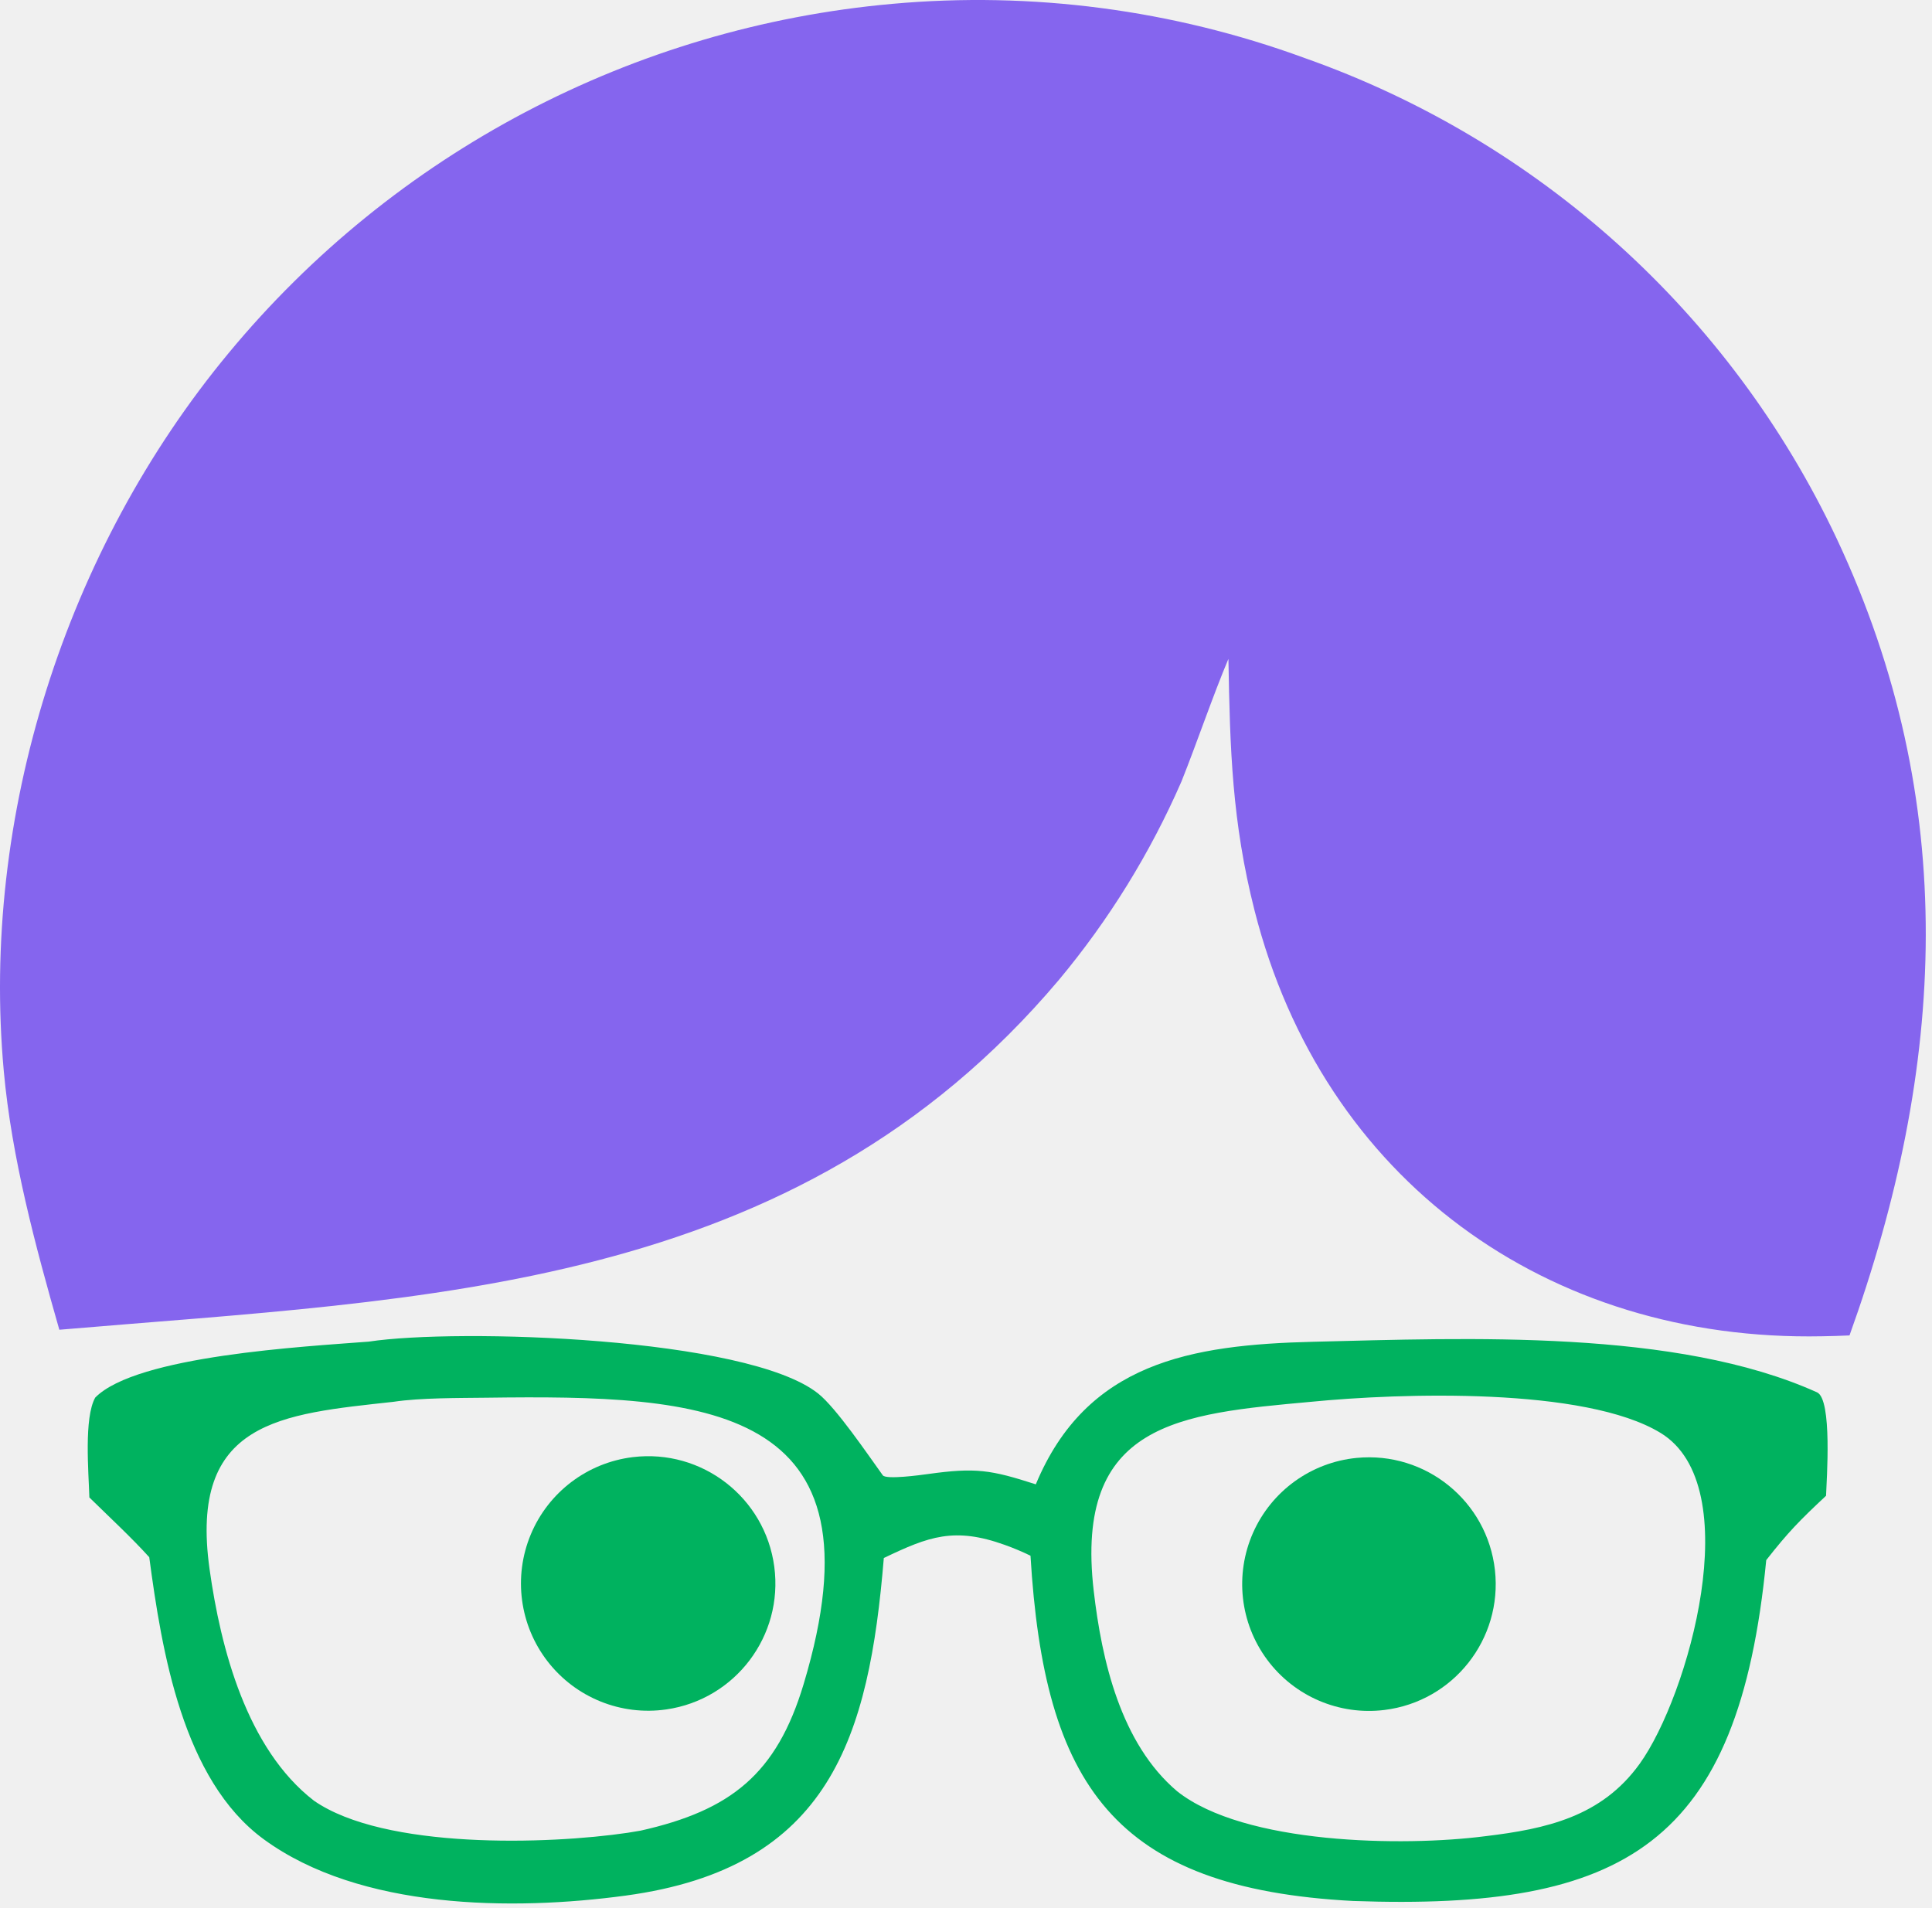
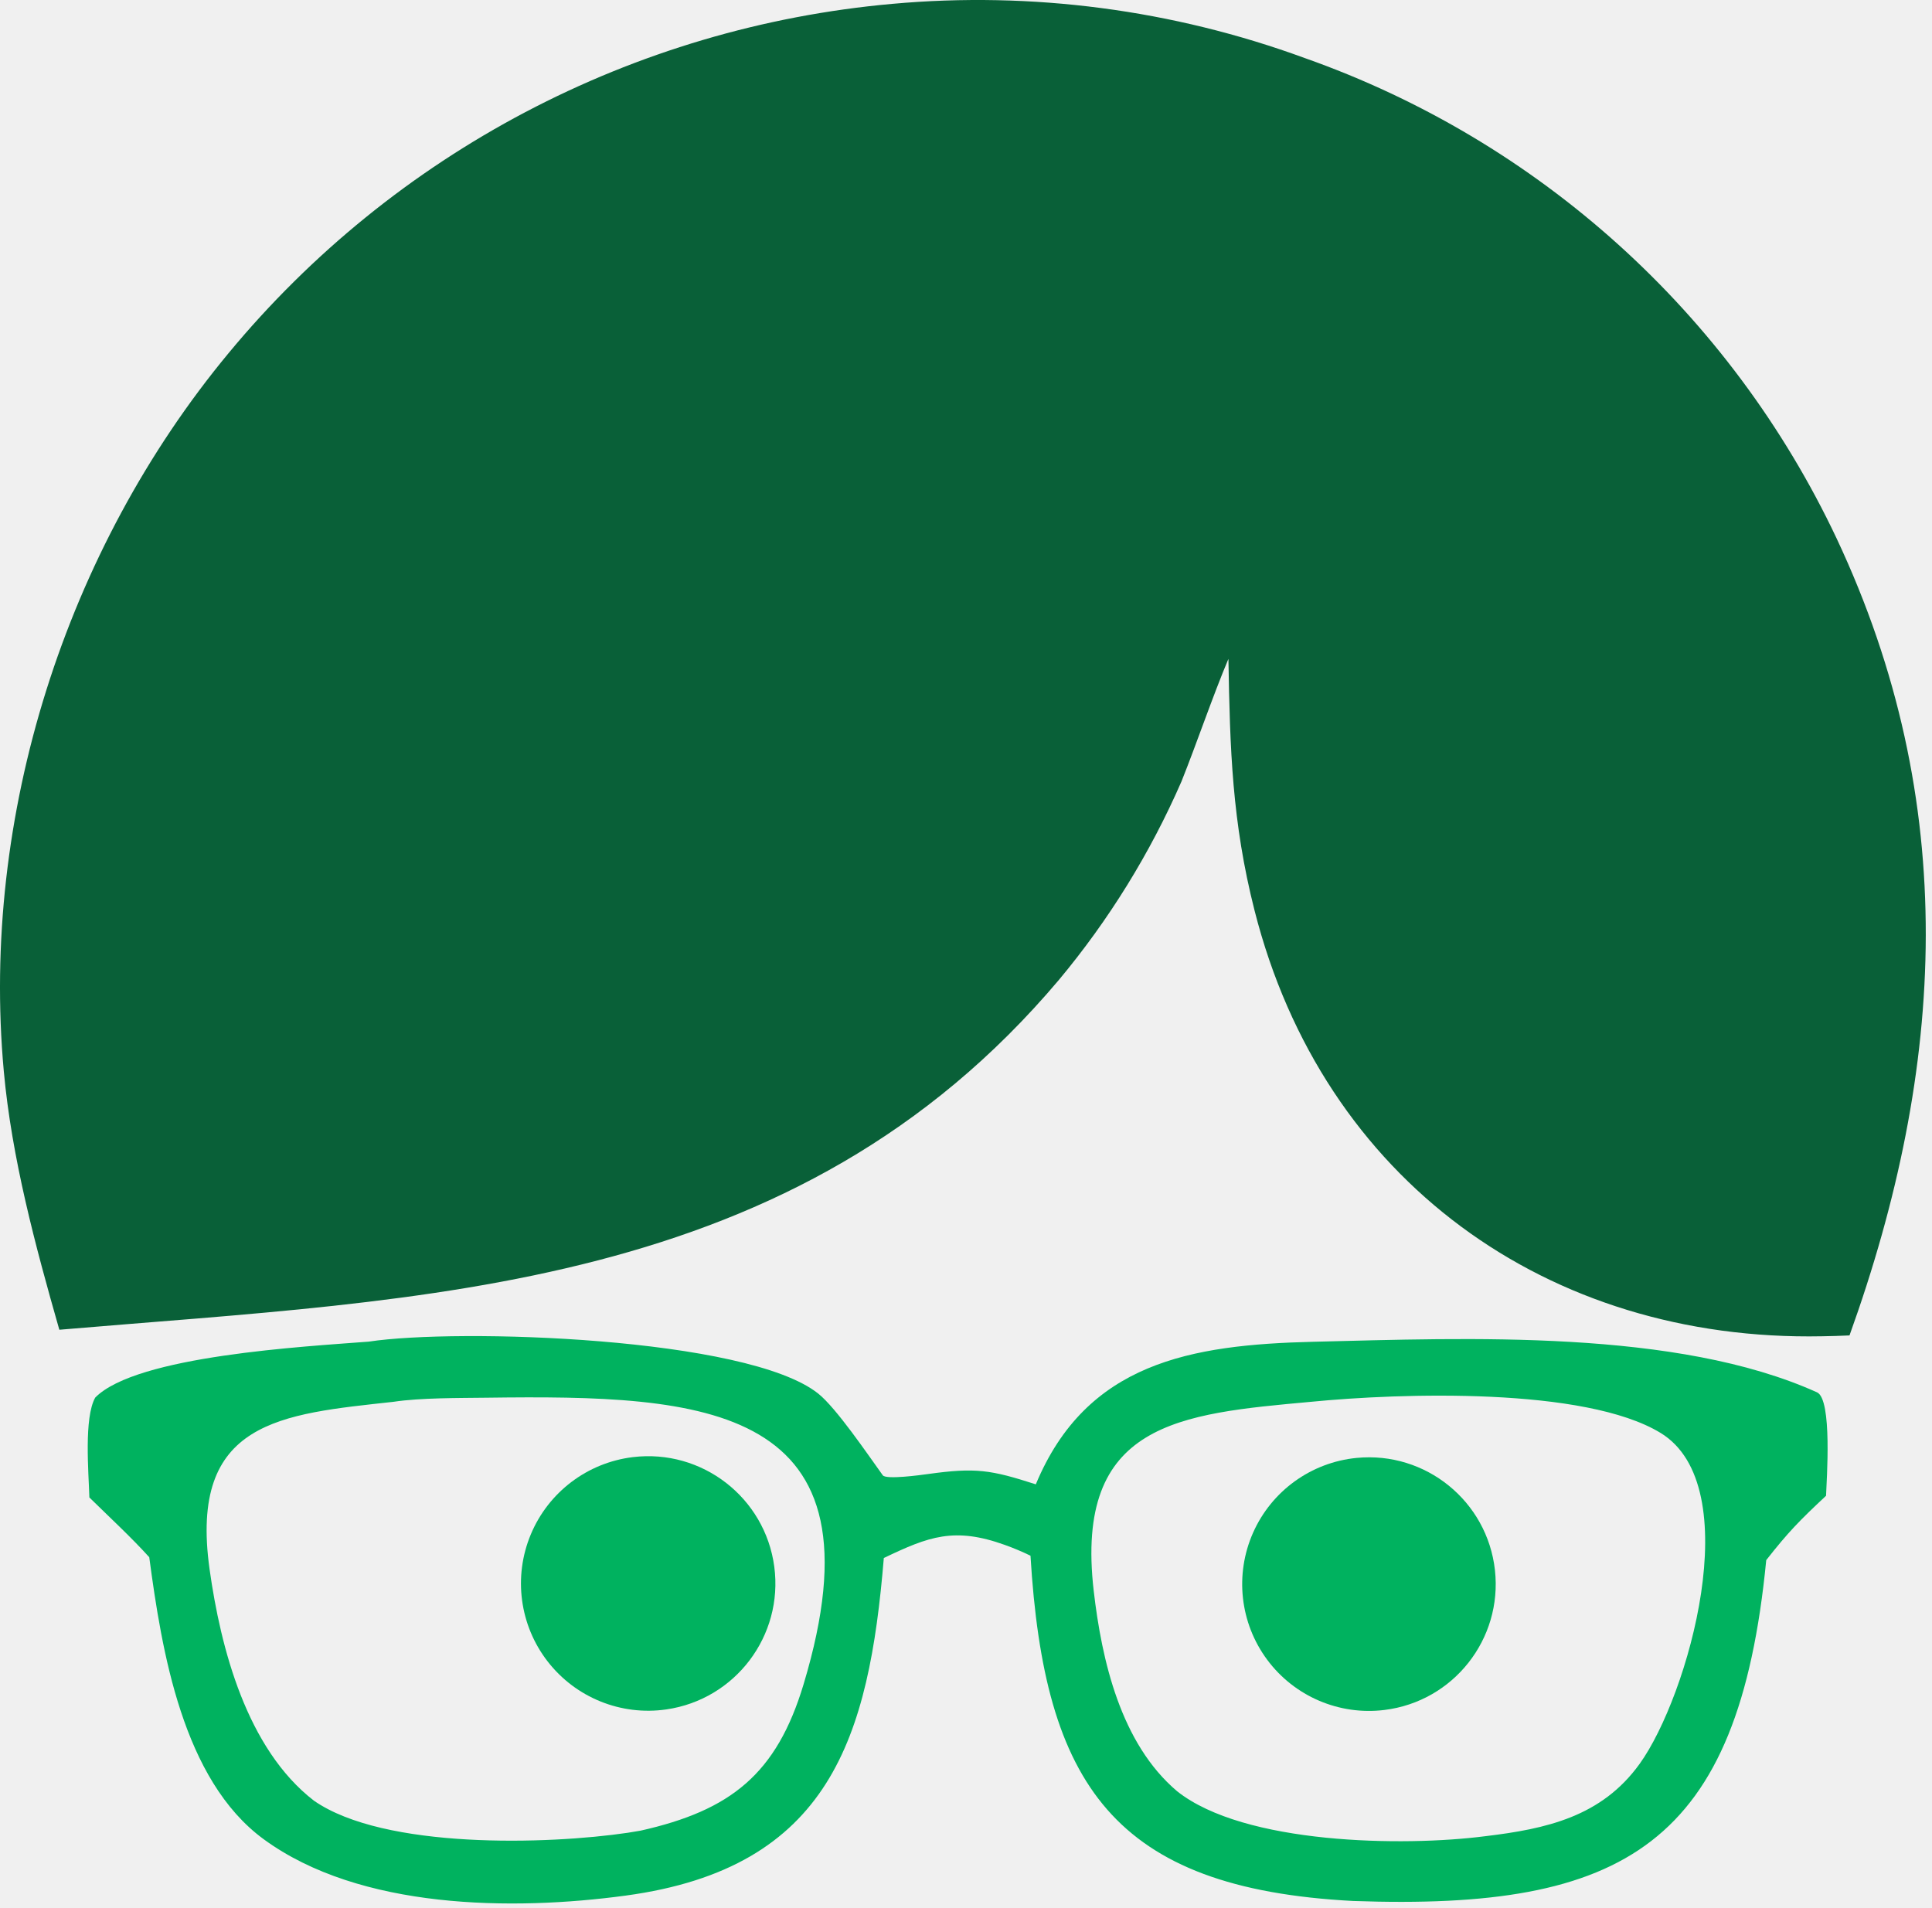
<svg xmlns="http://www.w3.org/2000/svg" width="239" height="236" viewBox="0 0 239 236" fill="none">
-   <path d="M110.376 0.477C127.665 -1.086 145.086 1.202 161.386 7.175C190.375 17.4 214.073 38.799 227.199 66.605C242.556 99.261 240.725 132.049 228.795 165.203C227.66 165.257 226.525 165.292 225.389 165.309C191.453 165.974 163.668 146.012 155.193 112.628C152.407 101.652 152.156 92.691 151.962 81.507C150.026 86.101 148.091 91.83 146.154 96.676C142.286 105.543 137.176 113.813 130.979 121.239C98.317 159.919 52.846 160.612 7.34 164.501C4.374 154.118 1.45 143.274 0.469 132.513C-2.41 100.958 8.104 68.022 28.265 43.7C48.774 18.909 78.337 3.347 110.376 0.477Z" fill="#8565EE" />
-   <path d="M167.82 180.357C176.363 179.521 183.991 185.712 184.934 194.248C185.876 202.784 179.782 210.494 171.262 211.538C165.656 212.23 160.112 209.851 156.749 205.311C153.385 200.77 152.723 194.771 155.015 189.606C157.307 184.44 162.198 180.908 167.82 180.357Z" fill="#00B25F" />
-   <path d="M45.621 165.971C56.571 164.301 92.43 165.405 101.212 172.393C103.453 174.176 107.344 179.924 109.208 182.509C109.609 183.065 113.929 182.472 114.765 182.355C120.733 181.519 122.585 181.841 128.136 183.625C134.399 168.573 147.272 166.358 162.463 165.989C181.586 165.523 207.401 164.412 224.777 172.244C226.69 173.106 225.959 183.111 225.894 185.038C222.642 188.081 221.235 189.505 218.494 193.001C215.065 228.229 201.044 236.361 167.377 235.167C137.74 233.607 129.18 220.755 127.478 192.455C126.443 191.952 125.381 191.506 124.298 191.118C118.064 188.878 114.907 190.067 109.334 192.739C107.498 214.875 102.734 231.071 77.389 234.503C63.42 236.395 44.519 236.239 32.615 227.524C22.592 220.179 20.011 204.248 18.464 192.642C16.325 190.263 13.382 187.533 11.056 185.249C10.956 182.019 10.377 175.409 11.778 172.895C16.899 167.684 37.805 166.583 45.621 165.971ZM205.421 177.264C196.067 171.571 173.261 172.325 162.151 173.418C145.932 174.901 132.895 175.957 135.297 196.783C136.288 205.381 138.635 215.689 145.62 221.596C153.914 228.181 173.597 228.46 183.712 227.157C191.293 226.249 198.123 224.75 202.841 218.192C208.84 209.849 216.239 183.847 205.421 177.264ZM99.407 208.363C109.867 173.604 87.28 172.548 60.174 172.909C56.859 172.954 52.029 172.908 48.673 173.416C34.792 174.948 23.345 175.711 25.926 194.127C27.295 203.891 30.517 216.333 38.838 222.763C47.55 228.813 67.832 228.182 77.647 226.731C78.183 226.649 78.718 226.561 79.25 226.466C90.403 223.963 96.069 219.46 99.407 208.363Z" fill="#00B25F" />
-   <path d="M78.284 180.26C86.843 179.219 94.645 185.262 95.783 193.812C96.92 202.362 90.968 210.236 82.435 211.47C76.829 212.284 71.22 210.016 67.748 205.537C64.277 201.059 63.478 195.06 65.659 189.83C67.839 184.599 72.661 180.944 78.284 180.26Z" fill="#00B25F" />
+   <g clip-path="url(#clip0_591_8)">
+     <path d="M110.376 0.477C127.665 -1.086 145.086 1.202 161.386 7.175C190.375 17.4 214.073 38.799 227.199 66.605C242.556 99.261 240.725 132.049 228.795 165.203C227.66 165.257 226.525 165.292 225.389 165.309C191.453 165.974 163.668 146.012 155.193 112.628C152.407 101.652 152.156 92.691 151.962 81.507C150.026 86.101 148.091 91.83 146.154 96.676C142.286 105.543 137.176 113.813 130.979 121.239C98.317 159.919 52.846 160.612 7.34 164.501C4.374 154.118 1.45 143.274 0.469 132.513C-2.41 100.958 8.104 68.022 28.265 43.7C48.774 18.909 78.337 3.347 110.376 0.477Z" fill="#096038" />
+     <path d="M167.82 180.357C176.363 179.521 183.991 185.712 184.934 194.248C185.876 202.784 179.782 210.494 171.262 211.538C165.656 212.23 160.112 209.851 156.749 205.311C153.385 200.77 152.723 194.771 155.015 189.606C157.307 184.44 162.198 180.908 167.82 180.357Z" fill="#00B25F" />
+     <path d="M45.621 165.971C56.571 164.301 92.43 165.405 101.212 172.393C103.453 174.176 107.344 179.924 109.208 182.509C109.609 183.065 113.929 182.472 114.765 182.355C120.733 181.519 122.585 181.841 128.136 183.625C134.399 168.573 147.272 166.358 162.463 165.989C181.586 165.523 207.401 164.412 224.777 172.244C226.69 173.106 225.959 183.111 225.894 185.038C222.642 188.081 221.235 189.505 218.494 193.001C215.065 228.229 201.044 236.361 167.377 235.167C137.74 233.607 129.18 220.755 127.478 192.455C126.443 191.952 125.381 191.506 124.298 191.118C118.064 188.878 114.907 190.067 109.334 192.739C107.498 214.875 102.734 231.071 77.389 234.503C63.42 236.395 44.519 236.239 32.615 227.524C22.592 220.179 20.011 204.248 18.464 192.642C16.325 190.263 13.382 187.533 11.056 185.249C10.956 182.019 10.377 175.409 11.778 172.895C16.899 167.684 37.805 166.583 45.621 165.971ZM205.421 177.264C196.067 171.571 173.261 172.325 162.151 173.418C145.932 174.901 132.895 175.957 135.297 196.783C136.288 205.381 138.635 215.689 145.62 221.596C153.914 228.181 173.597 228.46 183.712 227.157C191.293 226.249 198.123 224.75 202.841 218.192C208.84 209.849 216.239 183.847 205.421 177.264ZM99.407 208.363C109.867 173.604 87.28 172.548 60.174 172.909C56.859 172.954 52.029 172.908 48.673 173.416C34.792 174.948 23.345 175.711 25.926 194.127C27.295 203.891 30.517 216.333 38.838 222.763C47.55 228.813 67.832 228.182 77.647 226.731C78.183 226.649 78.718 226.561 79.25 226.466C90.403 223.963 96.069 219.46 99.407 208.363Z" fill="#00B25F" />
+     <path d="M78.284 180.26C86.843 179.219 94.645 185.262 95.783 193.812C96.92 202.362 90.968 210.236 82.435 211.47C76.829 212.284 71.22 210.016 67.748 205.537C64.277 201.059 63.478 195.06 65.659 189.83C67.839 184.599 72.661 180.944 78.284 180.26Z" fill="#00B25F" />
+   </g>
+   <defs>
+     <clipPath id="clip0_591_8">
+       <rect width="239" height="236" fill="white" />
+     </clipPath>
+   </defs>
</svg>
